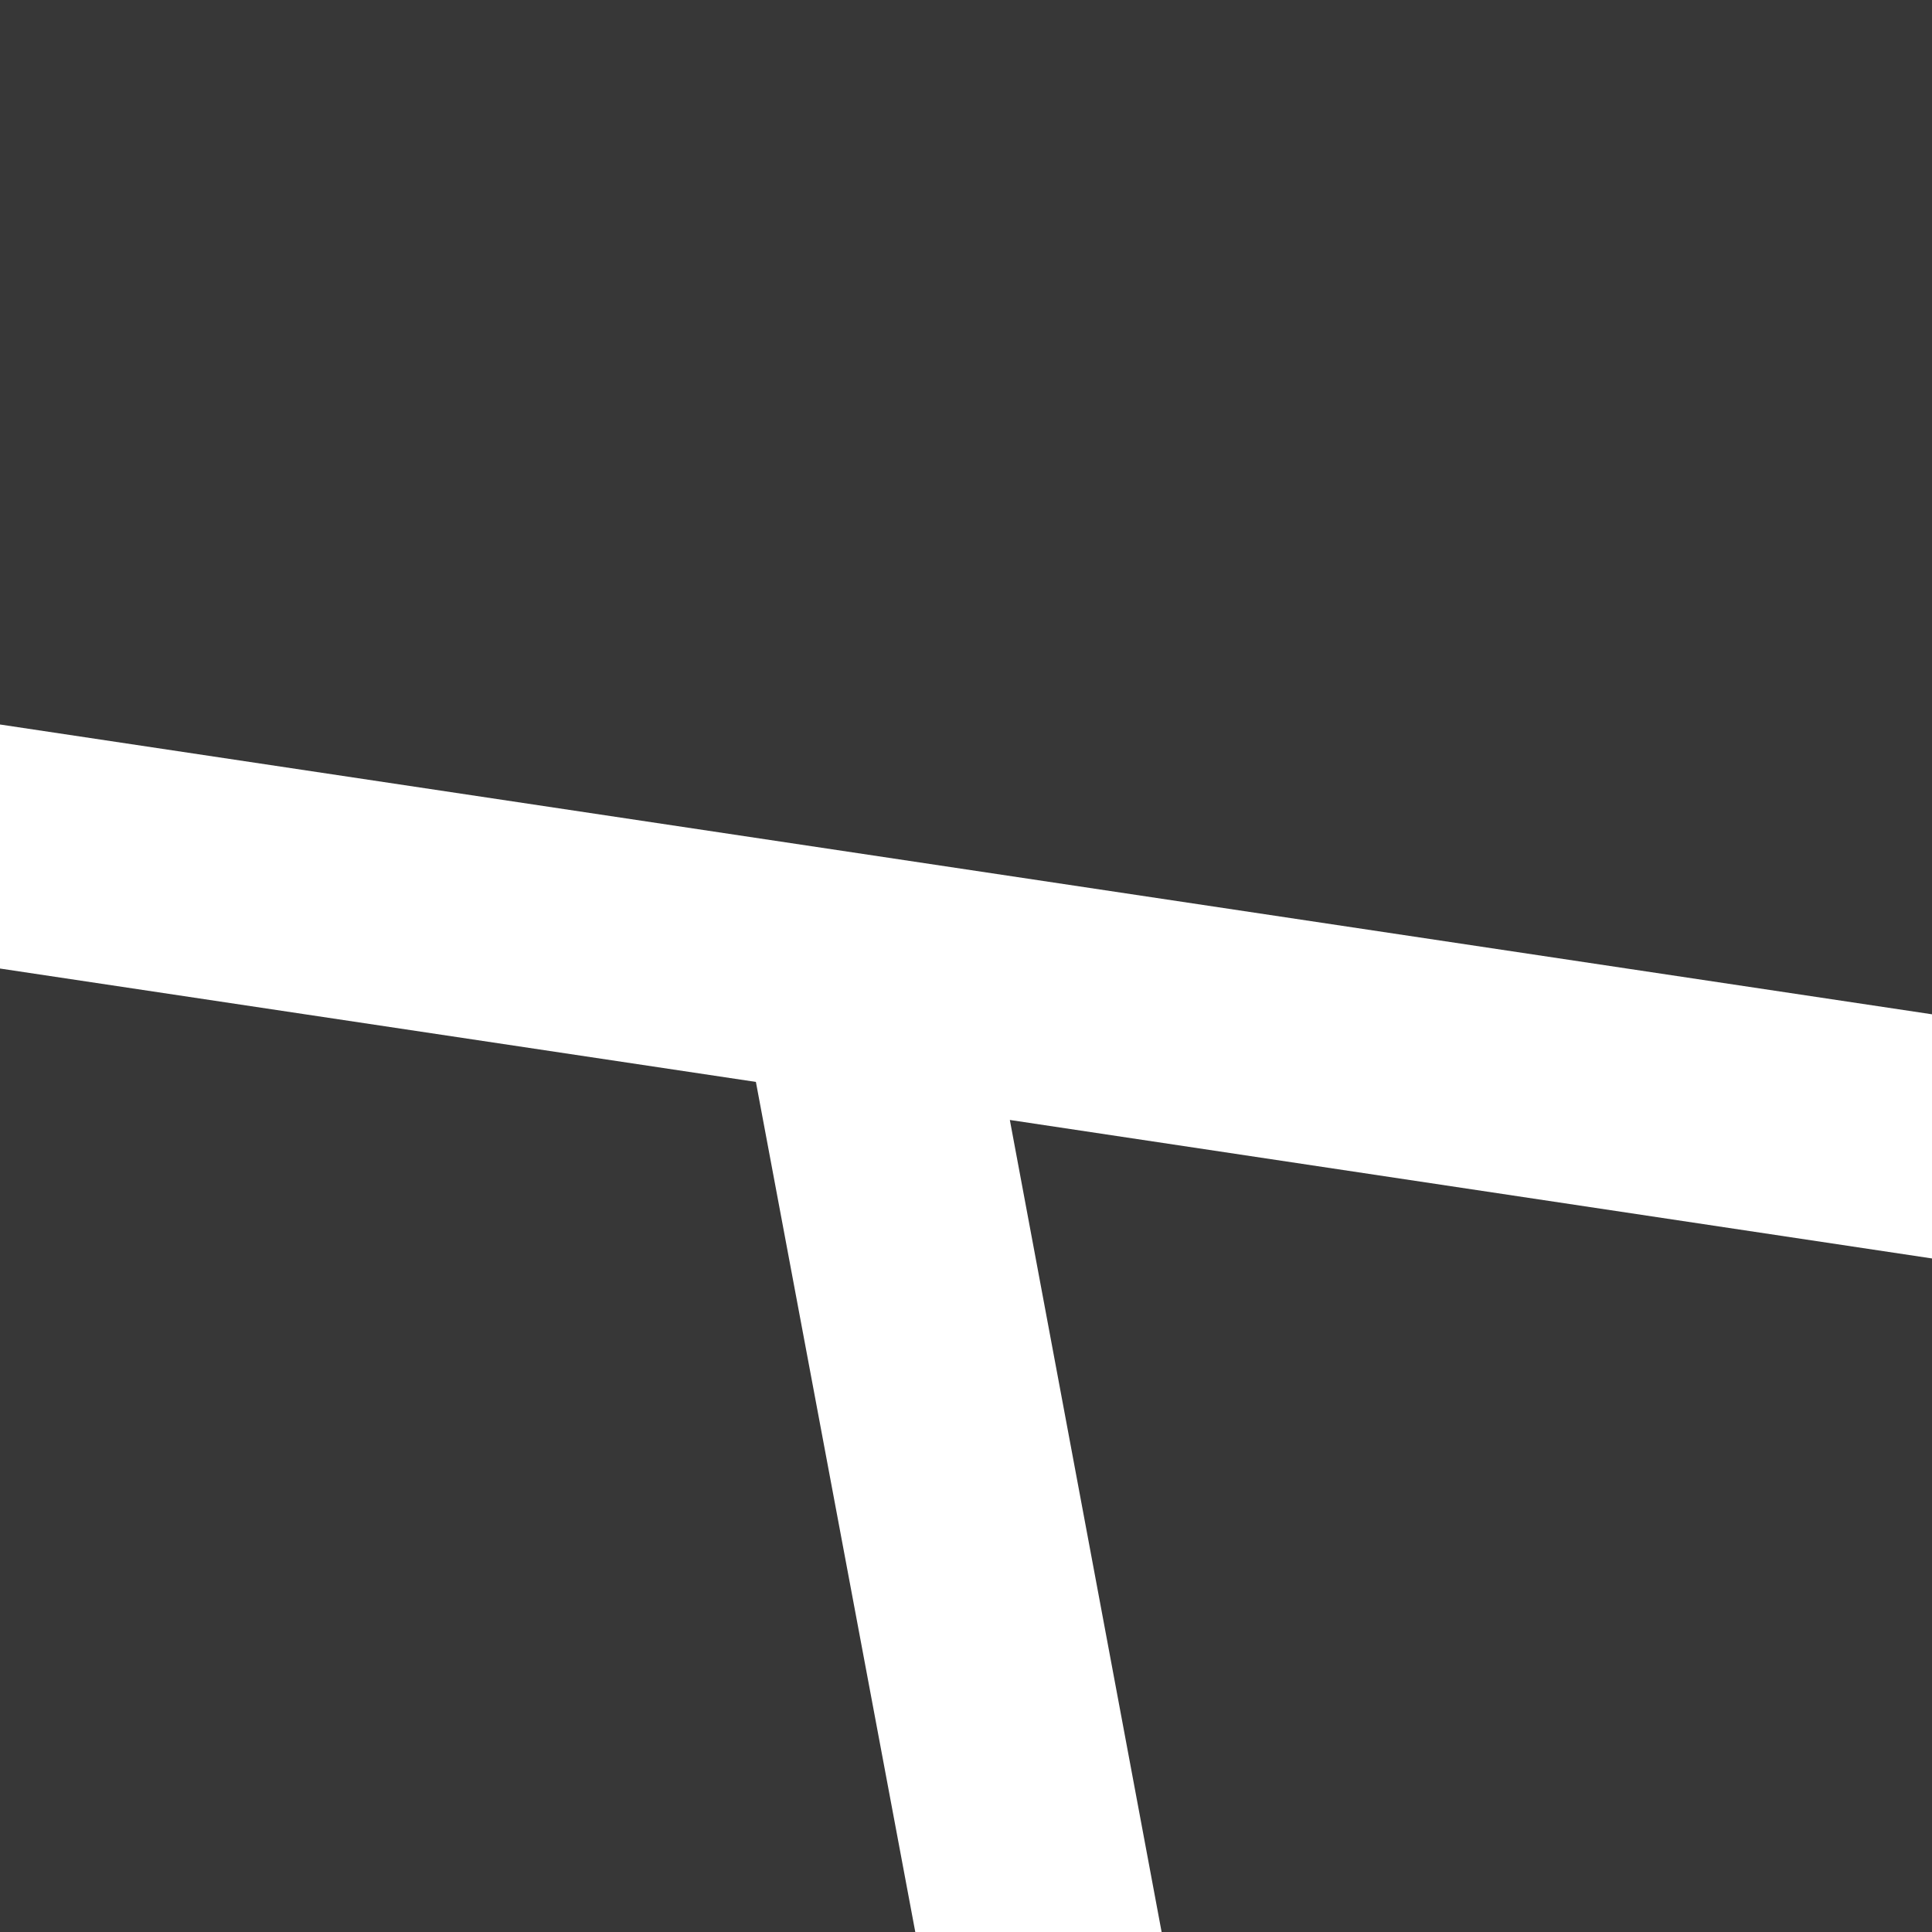
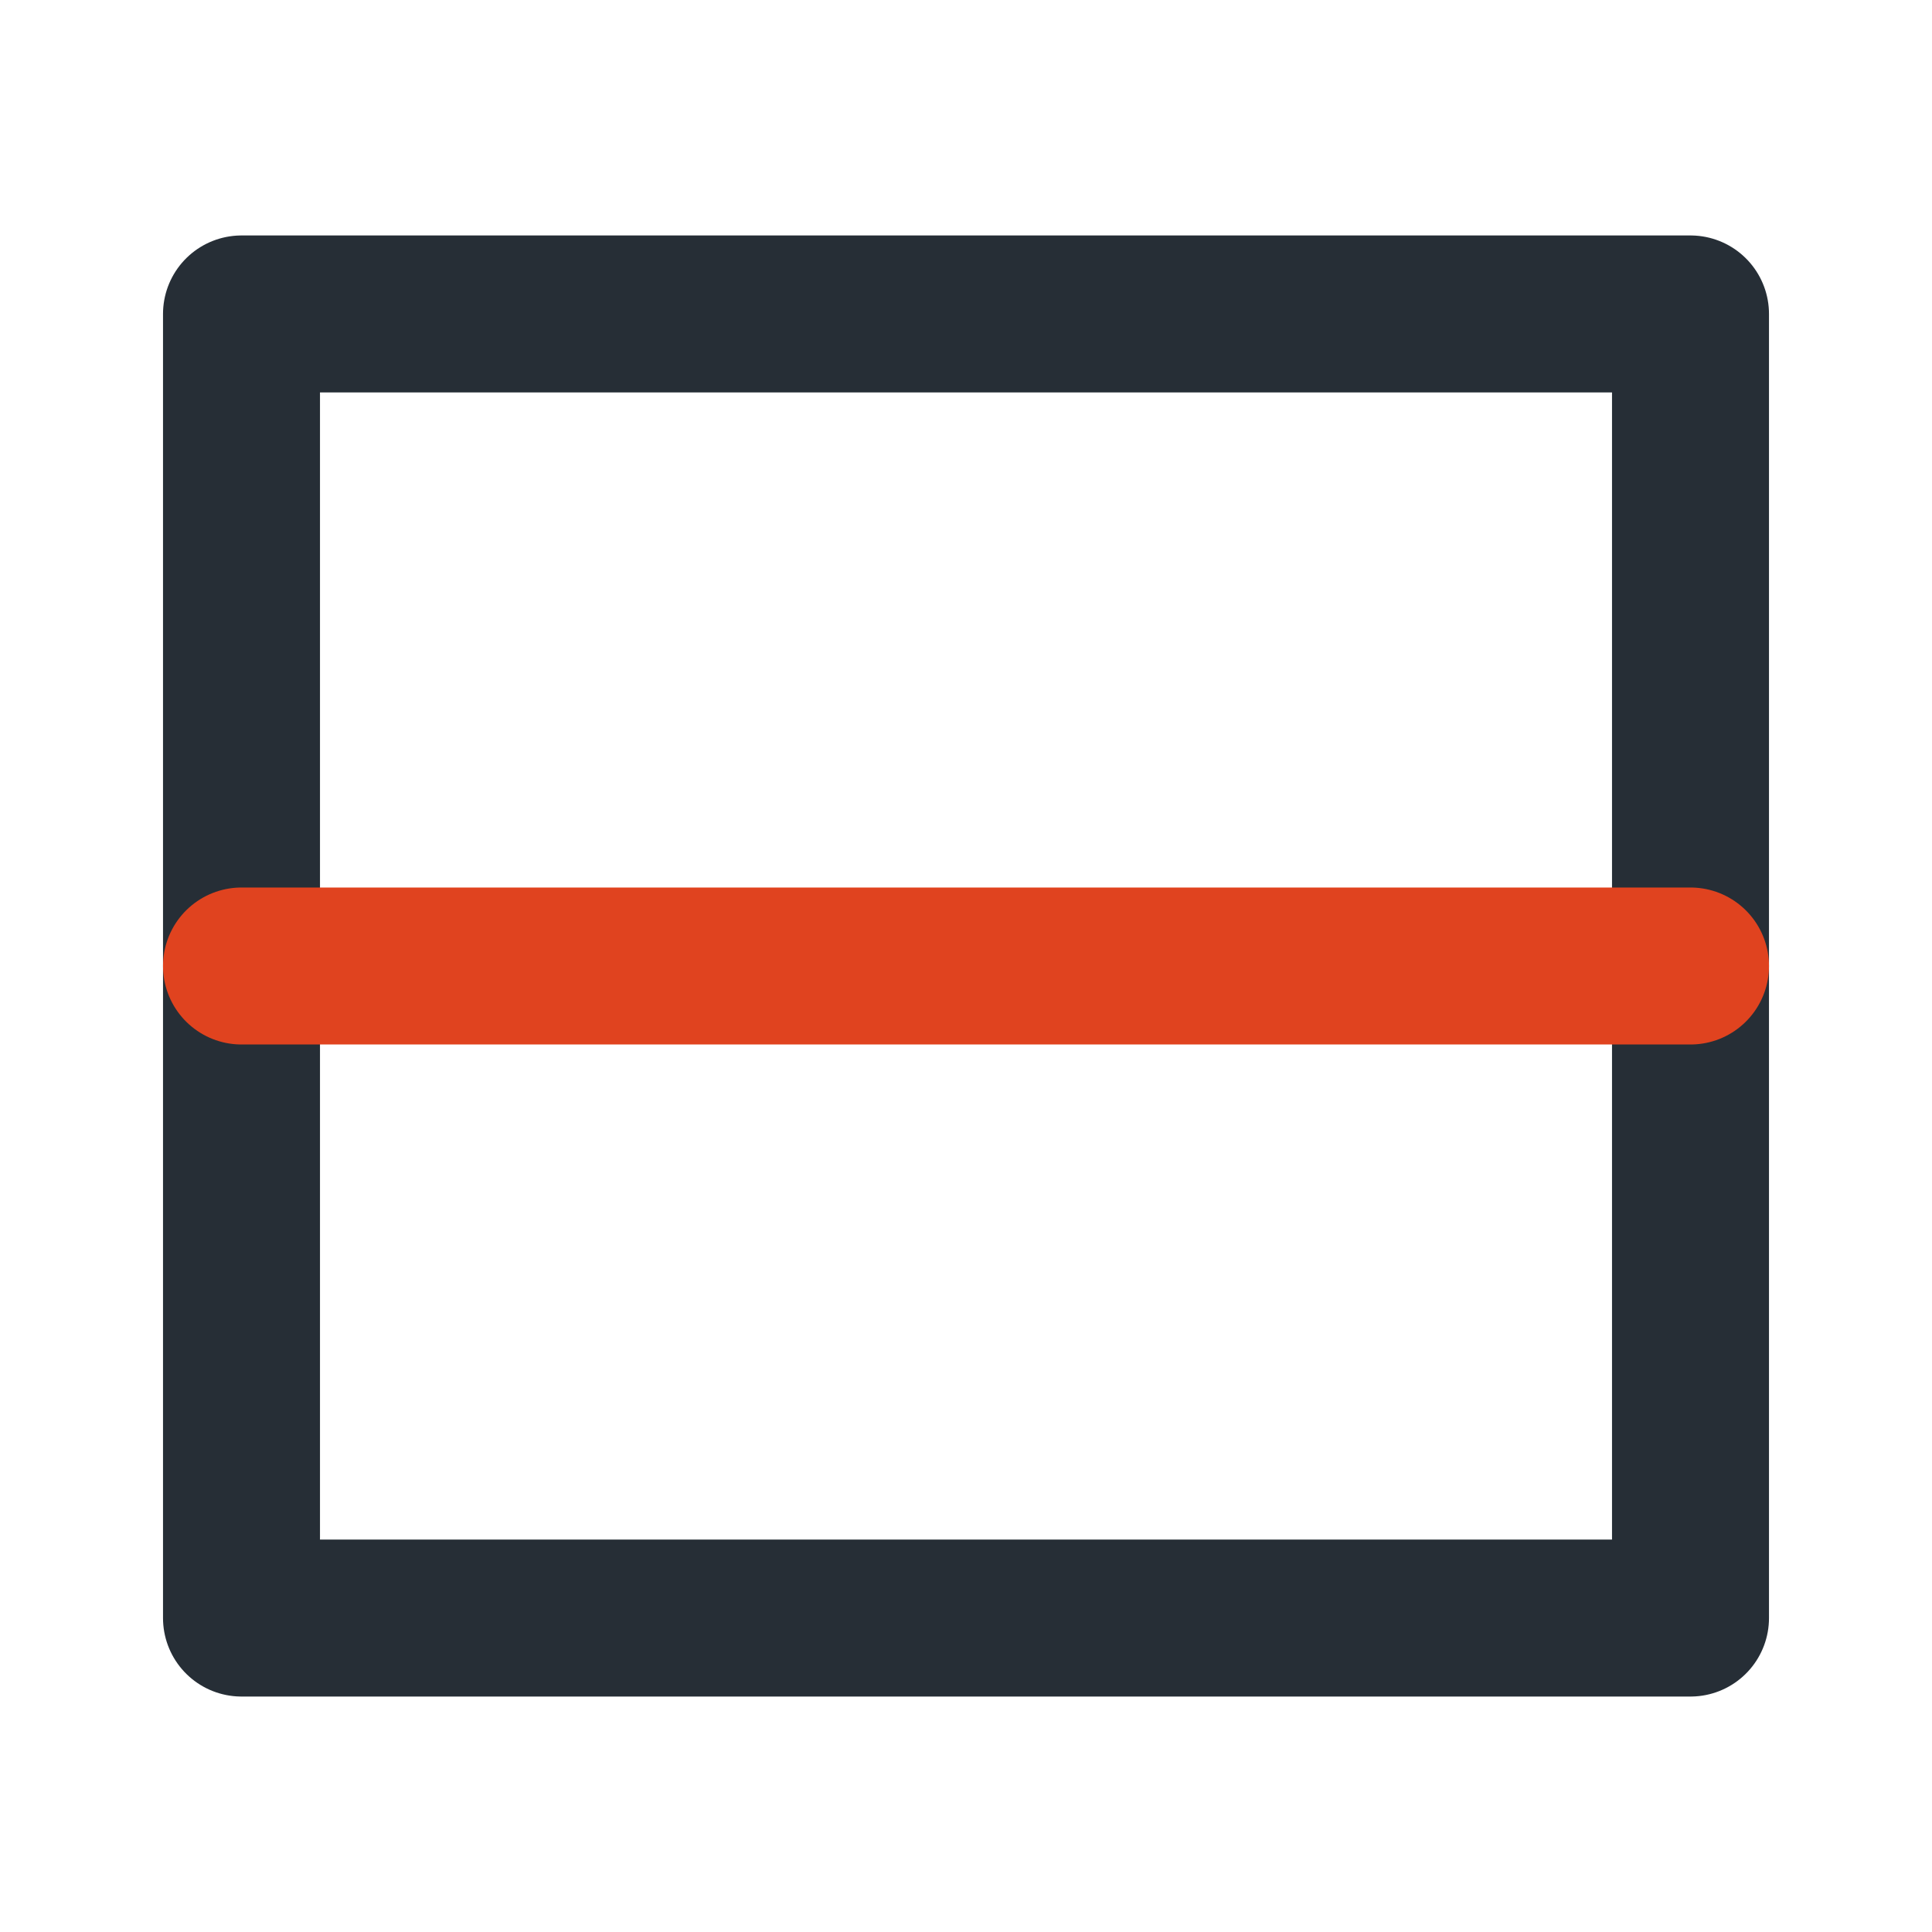
- <svg xmlns="http://www.w3.org/2000/svg" width="16" height="16" viewBox="0 0 16 16" version="1.1" id="svg252">
-   <path id="path690" style="fill:#373737;fill-opacity:1;stroke:none;stroke-width:2;stroke-linecap:round;stroke-dasharray:none" d="M0 0v6l16 2.4V0zm0 8.021V16h7.58L6.26 8.96zm8.363 1.254L9.62 16H16v-5.578z" />
+ <svg xmlns="http://www.w3.org/2000/svg" width="32" height="32" viewBox="0 0 16 16" fill="none" stroke-linecap="round" stroke-linejoin="round" stroke-width="1.3">
+   <rect x="2" y="2.6" width="12" height="10.8" fill="none" stroke="#262E36" />
+   <path d="M2 8 H14" stroke="#E0431F" />
</svg>
